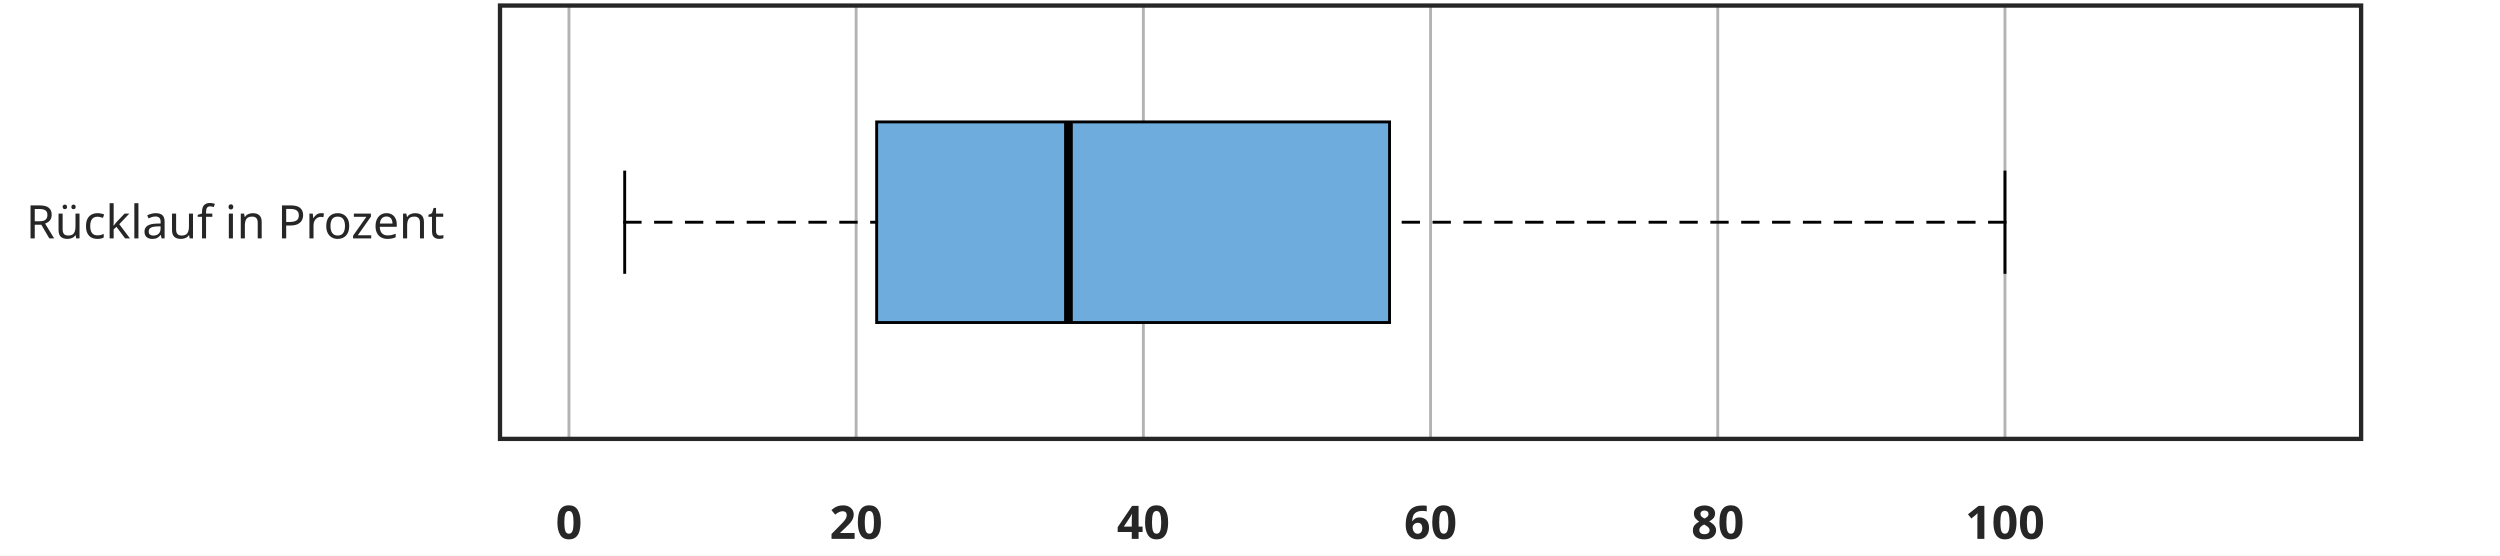
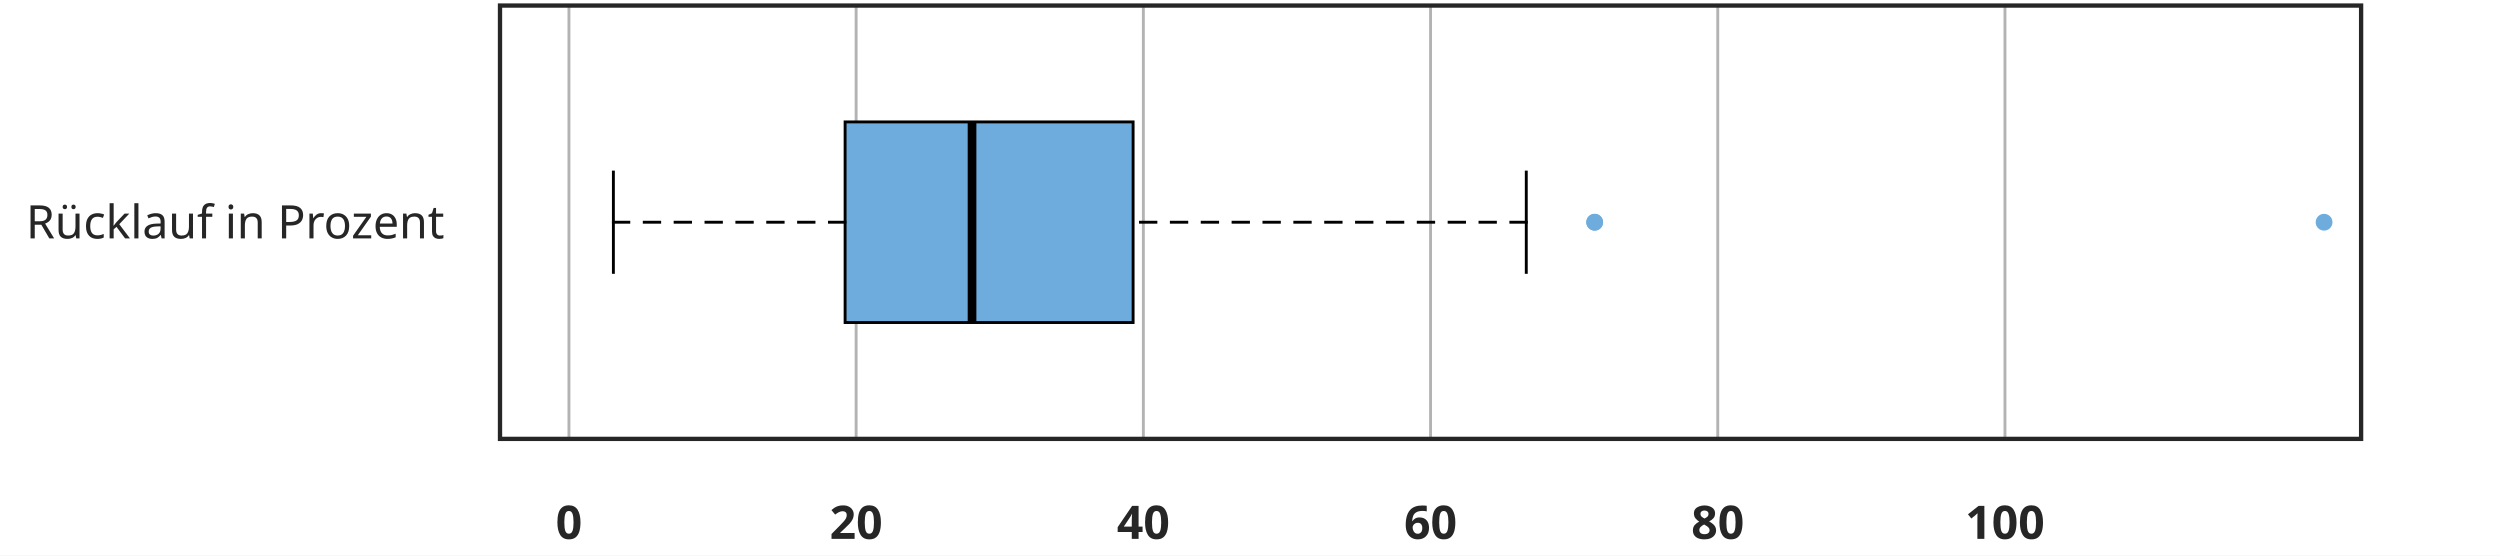
<svg xmlns="http://www.w3.org/2000/svg" width="648.00pt" height="144.00pt" viewBox="0 0 648.00 144.00">
  <g class="svglite">
    <defs>
      <style type="text/css">
    .svglite line, .svglite polyline, .svglite polygon, .svglite path, .svglite rect, .svglite circle {
      fill: none;
      stroke: #000000;
      stroke-linecap: round;
      stroke-linejoin: round;
      stroke-miterlimit: 10.00;
    }
    .svglite text {
      white-space: pre;
    }
    .svglite g.glyphgroup path {
      fill: inherit;
      stroke: none;
    }
  </style>
    </defs>
    <rect width="100%" height="100%" style="stroke: none; fill: #FFFFFF;" />
    <defs>
      <clipPath id="cpMC4wMHw2NDguMDB8MC4wMHwxNDQuMDA=">
        <rect x="0.00" y="0.00" width="648.00" height="144.00" />
      </clipPath>
    </defs>
    <g clip-path="url(#cpMC4wMHw2NDguMDB8MC4wMHwxNDQuMDA=)">
</g>
    <defs>
      <clipPath id="cpMTI5LjYwfDYxMi4wMHwxLjQ0fDExMy43Ng==">
        <rect x="129.60" y="1.44" width="482.40" height="112.32" />
      </clipPath>
    </defs>
    <g clip-path="url(#cpMTI5LjYwfDYxMi4wMHwxLjQ0fDExMy43Ng==)">
      <line x1="147.47" y1="113.76" x2="147.47" y2="1.44" style="stroke-width: 0.75; stroke: #B3B3B3; stroke-linecap: square; stroke-linejoin: miter;" />
      <line x1="221.91" y1="113.76" x2="221.91" y2="1.44" style="stroke-width: 0.75; stroke: #B3B3B3; stroke-linecap: square; stroke-linejoin: miter;" />
      <line x1="296.36" y1="113.76" x2="296.36" y2="1.44" style="stroke-width: 0.75; stroke: #B3B3B3; stroke-linecap: square; stroke-linejoin: miter;" />
      <line x1="370.80" y1="113.76" x2="370.80" y2="1.44" style="stroke-width: 0.75; stroke: #B3B3B3; stroke-linecap: square; stroke-linejoin: miter;" />
      <line x1="445.24" y1="113.76" x2="445.24" y2="1.44" style="stroke-width: 0.75; stroke: #B3B3B3; stroke-linecap: square; stroke-linejoin: miter;" />
      <line x1="519.69" y1="113.76" x2="519.69" y2="1.44" style="stroke-width: 0.75; stroke: #B3B3B3; stroke-linecap: square; stroke-linejoin: miter;" />
-       <polygon points="227.23,83.60 227.23,31.60 360.17,31.60 360.17,83.60 " style="stroke-width: 0.75; stroke: none; stroke-linecap: square; stroke-linejoin: miter; fill: #6DACDC;" />
-       <line x1="276.94" y1="83.60" x2="276.94" y2="31.60" style="stroke-width: 2.25; stroke-linecap: butt; stroke-linejoin: miter;" />
-       <line x1="161.92" y1="57.60" x2="227.23" y2="57.60" style="stroke-width: 0.75; stroke-dasharray: 4.00,4.00; stroke-linecap: square; stroke-linejoin: miter;" />
-       <line x1="519.69" y1="57.60" x2="360.17" y2="57.60" style="stroke-width: 0.75; stroke-dasharray: 4.00,4.00; stroke-linecap: square; stroke-linejoin: miter;" />
-       <line x1="161.92" y1="70.60" x2="161.92" y2="44.60" style="stroke-width: 0.75; stroke-linecap: square; stroke-linejoin: miter;" />
-       <line x1="519.69" y1="70.60" x2="519.69" y2="44.60" style="stroke-width: 0.75; stroke-linecap: square; stroke-linejoin: miter;" />
-       <polygon points="227.23,83.60 227.23,31.60 360.17,31.60 360.17,83.60 " style="stroke-width: 0.75; stroke-linecap: square; stroke-linejoin: miter;" />
-       <circle cx="1934.13" cy="57.60" r="1.80" style="stroke-width: 0.75; stroke: #6DACDC; stroke-linecap: square; stroke-linejoin: miter; fill: #6DACDC;" />
-       <circle cx="860.89" cy="57.60" r="1.80" style="stroke-width: 0.75; stroke: #6DACDC; stroke-linecap: square; stroke-linejoin: miter; fill: #6DACDC;" />
-       <circle cx="1078.02" cy="57.60" r="1.80" style="stroke-width: 0.75; stroke: #6DACDC; stroke-linecap: square; stroke-linejoin: miter; fill: #6DACDC;" />
-       <circle cx="785.56" cy="57.60" r="1.80" style="stroke-width: 0.75; stroke: #6DACDC; stroke-linecap: square; stroke-linejoin: miter; fill: #6DACDC;" />
-       <circle cx="631.36" cy="57.60" r="1.80" style="stroke-width: 0.75; stroke: #6DACDC; stroke-linecap: square; stroke-linejoin: miter; fill: #6DACDC;" />
-       <circle cx="2939.13" cy="57.60" r="1.80" style="stroke-width: 0.75; stroke: #6DACDC; stroke-linecap: square; stroke-linejoin: miter; fill: #6DACDC;" />
+       <polygon points="219.05,83.60 219.05,31.60 293.70,31.60 293.70,83.60 " style="stroke-width: 0.75; stroke: none; stroke-linecap: square; stroke-linejoin: miter; fill: #6DACDC;" />
+       <line x1="251.95" y1="83.60" x2="251.95" y2="31.60" style="stroke-width: 2.25; stroke-linecap: butt; stroke-linejoin: miter;" />
+       <line x1="158.99" y1="57.60" x2="219.05" y2="57.60" style="stroke-width: 0.75; stroke-dasharray: 4.00,4.00; stroke-linecap: square; stroke-linejoin: miter;" />
+       <line x1="395.61" y1="57.60" x2="293.70" y2="57.60" style="stroke-width: 0.75; stroke-dasharray: 4.00,4.00; stroke-linecap: square; stroke-linejoin: miter;" />
+       <line x1="158.99" y1="70.60" x2="158.99" y2="44.60" style="stroke-width: 0.75; stroke-linecap: square; stroke-linejoin: miter;" />
+       <line x1="395.61" y1="70.60" x2="395.61" y2="44.60" style="stroke-width: 0.75; stroke-linecap: square; stroke-linejoin: miter;" />
+       <polygon points="219.05,83.60 219.05,31.60 293.70,31.60 293.70,83.60 " style="stroke-width: 0.75; stroke-linecap: square; stroke-linejoin: miter;" />
+       <circle cx="413.34" cy="57.60" r="1.80" style="stroke-width: 0.75; stroke: #6DACDC; stroke-linecap: square; stroke-linejoin: miter; fill: #6DACDC;" />
+       <circle cx="2380.80" cy="57.60" r="1.80" style="stroke-width: 0.75; stroke: #6DACDC; stroke-linecap: square; stroke-linejoin: miter; fill: #6DACDC;" />
+       <circle cx="2380.80" cy="57.60" r="1.80" style="stroke-width: 0.75; stroke: #6DACDC; stroke-linecap: square; stroke-linejoin: miter; fill: #6DACDC;" />
+       <circle cx="413.34" cy="57.60" r="1.80" style="stroke-width: 0.75; stroke: #6DACDC; stroke-linecap: square; stroke-linejoin: miter; fill: #6DACDC;" />
+       <circle cx="602.40" cy="57.60" r="1.80" style="stroke-width: 0.75; stroke: #6DACDC; stroke-linecap: square; stroke-linejoin: miter; fill: #6DACDC;" />
+       <circle cx="694.85" cy="57.60" r="1.80" style="stroke-width: 0.75; stroke: #6DACDC; stroke-linecap: square; stroke-linejoin: miter; fill: #6DACDC;" />
+       <circle cx="891.91" cy="57.60" r="1.80" style="stroke-width: 0.75; stroke: #6DACDC; stroke-linecap: square; stroke-linejoin: miter; fill: #6DACDC;" />
+       <circle cx="1450.24" cy="57.60" r="1.80" style="stroke-width: 0.75; stroke: #6DACDC; stroke-linecap: square; stroke-linejoin: miter; fill: #6DACDC;" />
    </g>
    <g clip-path="url(#cpMC4wMHw2NDguMDB8MC4wMHwxNDQuMDA=)">
      <polygon points="129.60,113.76 612.00,113.76 612.00,1.44 129.60,1.44 " style="stroke-width: 0.75; stroke: #262626; stroke-linecap: square; stroke-linejoin: miter;" />
      <polygon points="129.60,113.76 612.00,113.76 612.00,1.44 129.60,1.44 " style="stroke-width: 1.12; stroke: #262626; stroke-linecap: square; stroke-linejoin: miter;" />
      <text x="115.20" y="61.80" text-anchor="end" style="font-size: 12.00px;fill: #262626; font-family: &quot;Red Hat Text&quot;;" textLength="102.56px" lengthAdjust="spacingAndGlyphs">Rücklauf in Prozent</text>
      <text x="147.47" y="139.68" text-anchor="middle" style="font-size: 12.00px; font-weight: bold;fill: #262626; font-family: &quot;Red Hat Text&quot;;" textLength="8.28px" lengthAdjust="spacingAndGlyphs">0</text>
      <text x="221.91" y="139.68" text-anchor="middle" style="font-size: 12.00px; font-weight: bold;fill: #262626; font-family: &quot;Red Hat Text&quot;;" textLength="15.48px" lengthAdjust="spacingAndGlyphs">20</text>
      <text x="296.36" y="139.68" text-anchor="middle" style="font-size: 12.00px; font-weight: bold;fill: #262626; font-family: &quot;Red Hat Text&quot;;" textLength="16.61px" lengthAdjust="spacingAndGlyphs">40</text>
      <text x="370.80" y="139.68" text-anchor="middle" style="font-size: 12.00px; font-weight: bold;fill: #262626; font-family: &quot;Red Hat Text&quot;;" textLength="15.48px" lengthAdjust="spacingAndGlyphs">60</text>
      <text x="445.24" y="139.68" text-anchor="middle" style="font-size: 12.00px; font-weight: bold;fill: #262626; font-family: &quot;Red Hat Text&quot;;" textLength="15.48px" lengthAdjust="spacingAndGlyphs">80</text>
      <text x="519.69" y="139.68" text-anchor="middle" style="font-size: 12.00px; font-weight: bold;fill: #262626; font-family: &quot;Red Hat Text&quot;;" textLength="21.19px" lengthAdjust="spacingAndGlyphs">100</text>
    </g>
    <defs>
      <clipPath id="cpNTkuMDR8NjE3Ljc2fDU5LjA0fDcwLjU2">
        <rect x="59.04" y="59.04" width="558.72" height="11.52" />
      </clipPath>
    </defs>
    <g clip-path="url(#cpNTkuMDR8NjE3Ljc2fDU5LjA0fDcwLjU2)">
</g>
  </g>
</svg>
